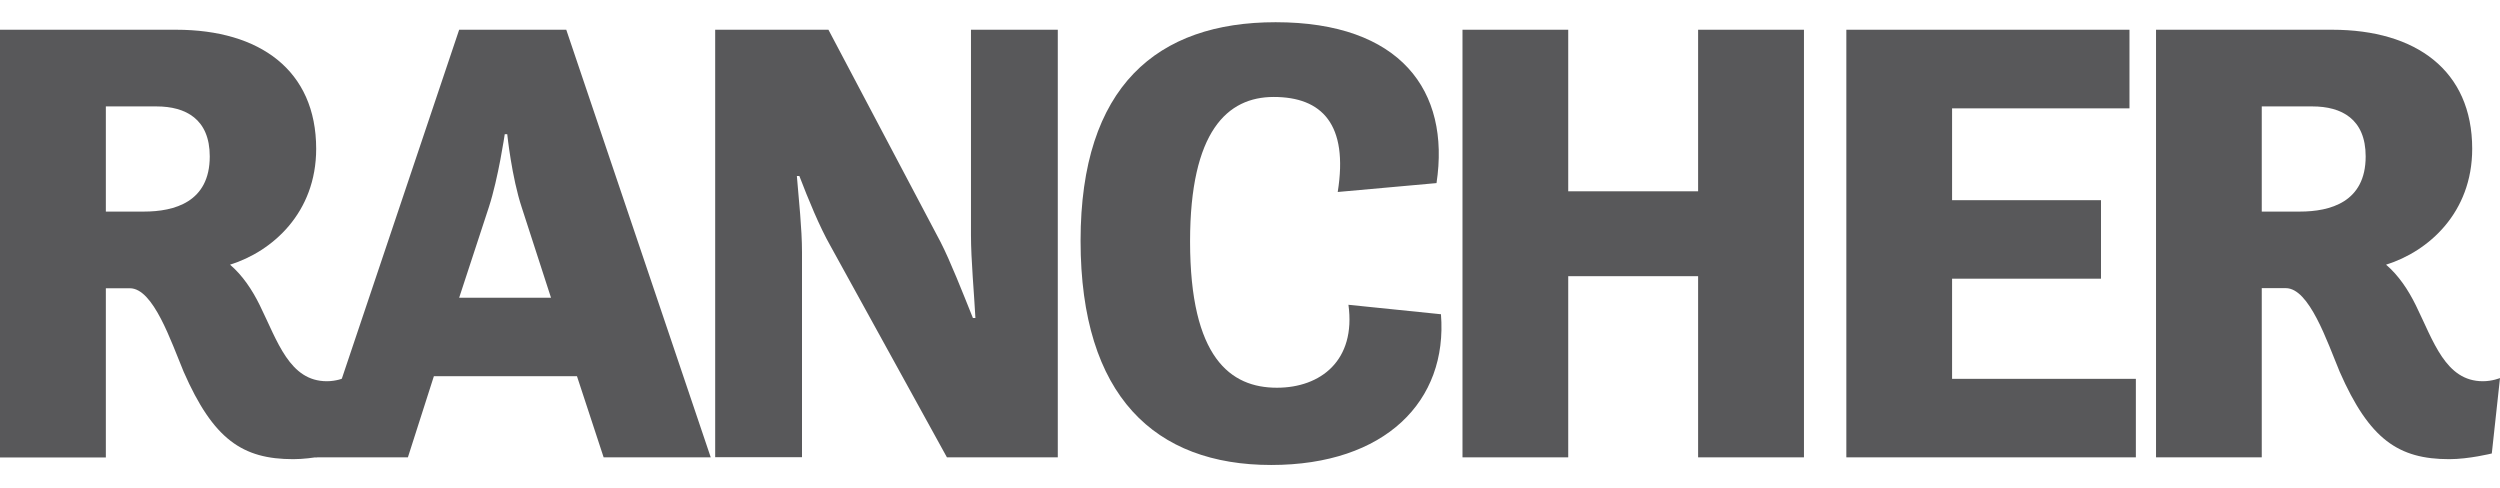
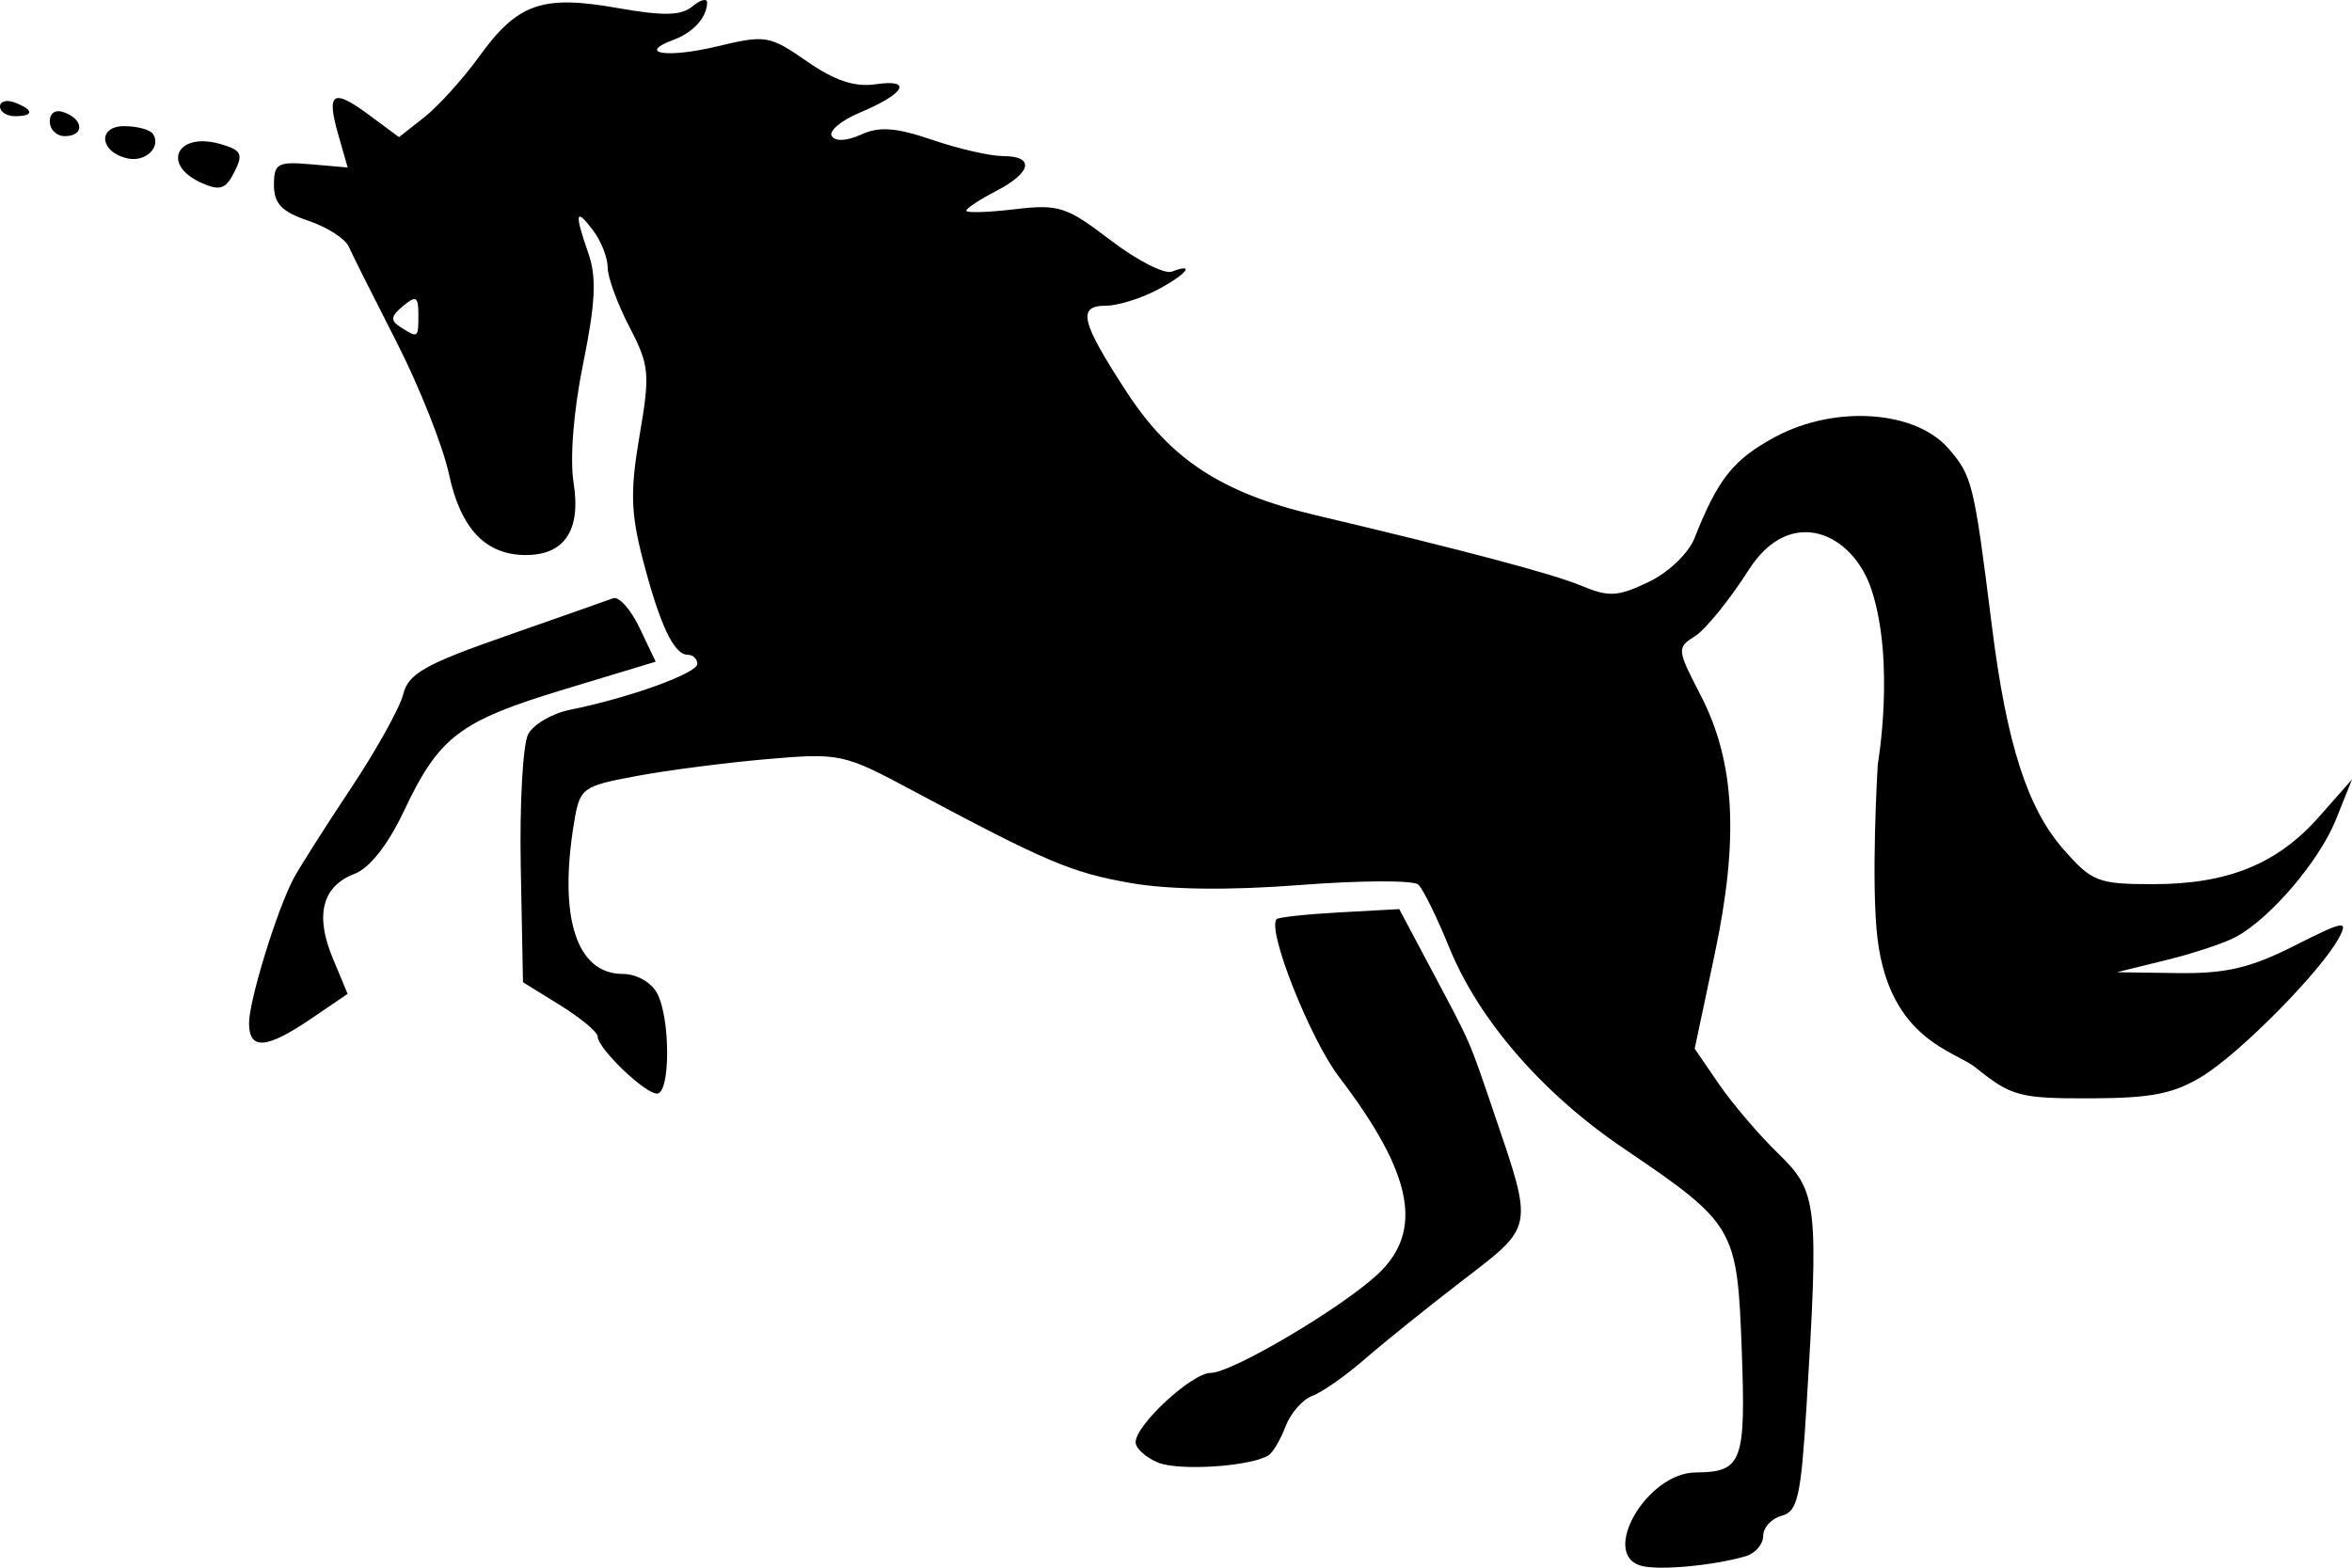
- <svg xmlns="http://www.w3.org/2000/svg" version="1.1" id="Layer_1" x="0px" y="0px" viewBox="0 0 2194.2 428" enable-background="new 0 0 2194.2 428" xml:space="preserve">
-   <path fill="#58585A" d="M0,26.1h154.6c73.4,0,122.9,35.6,122.9,104.5c0,56.1-38.4,90.1-75.6,101.7c11.1,9.5,19.5,22.2,26.1,35.6  c15.6,31.7,26.1,66.7,58.9,66.7c8.3,0,15-2.8,15-2.8l-7.2,66.2c0,0-20,5-37.3,5c-44.5,0-70.1-17.2-96.2-76.7  C150.1,299.7,134.6,253,114,253H92.9v148.5H0V26.1z M92.9,93.4v92.3h33.4c26.7,0,57.8-8.3,57.8-48.4c0-32.8-21.1-43.9-46.7-43.9  H92.9z" />
-   <path fill="#58585A" d="M403,26.1h94l126.8,375.3h-94l-23.4-71.2H380.8L358,401.4h-81.2L403,26.1z M403,261.3h80.6l-25.6-79  c-8.9-26.7-12.8-64.5-12.8-64.5h-2.2c0,0-5.6,38.4-13.9,63.9L403,261.3z" />
-   <path fill="#58585A" d="M627.6,26.1h99.5l98.4,186.3c8.3,16.1,19.5,44.5,28.4,66.7h2.2c-1.1-21.1-3.9-51.2-3.9-72.8V26.1h76.2v375.3  h-97.3L728.8,215.7c-9.5-16.7-19.5-41.1-27.2-61.2h-2.2c1.7,21.1,4.5,46.1,4.5,66.7v180.1h-76.2V26.1z" />
-   <path fill="#58585A" d="M948.4,211.3c0-135.7,67.3-191.8,171.2-191.8c109.5,0,153.5,60.1,141.2,141.2l-86.7,7.8  c9.5-59.5-13.9-83.4-56.2-83.4c-40.6,0-73.4,30-73.4,126.8c0,102.3,35.6,128.4,76.2,128.4c38.4,0,69.5-23.9,62.8-72.8l81.2,8.3  c6.1,76.2-48.9,132.3-149,132.3C1014,408.1,948.4,348,948.4,211.3" />
-   <polygon fill="#58585A" points="1283.6,26.1 1376.4,26.1 1376.4,167.9 1490.4,167.9 1490.4,26.1 1583.3,26.1 1583.3,401.4   1490.4,401.4 1490.4,242.4 1376.4,242.4 1376.4,401.4 1283.6,401.4 " />
-   <polygon fill="#58585A" points="1620.5,26.1 1869,26.1 1869,95.1 1713.3,95.1 1713.3,175.7 1844,175.7 1844,244.6 1713.3,244.6   1713.3,332.5 1874.6,332.5 1874.6,401.4 1620.5,401.4 " />
-   <path fill="#58585A" d="M1892.3,26.1h154.6c73.4,0,122.9,35.6,122.9,104.5c0,56.1-38.4,90.1-75.6,101.7  c11.1,9.5,19.5,22.2,26.1,35.6c15.6,31.7,26.1,66.7,58.9,66.7c8.3,0,15-2.8,15-2.8l-7.2,66.2c0,0-20,5-37.3,5  c-44.5,0-70.1-17.2-96.2-76.7c-11.1-26.7-26.7-73.4-47.3-73.4h-21.1v148.5h-92.8V26.1z M1985.1,93.4v92.3h33.4  c26.7,0,57.8-8.3,57.8-48.4c0-32.8-21.1-43.9-46.7-43.9H1985.1z" />
+ <svg xmlns="http://www.w3.org/2000/svg" width="225" height="150" id="svg2" version="1.0">
+   <defs id="defs4">
+     <linearGradient id="linearGradient4183">
+       <stop style="stop-color:#ffc0cb;stop-opacity:1;" offset="0" id="stop4185" />
+       <stop id="stop4191" offset="0.115" style="stop-color:#ffc0cb;stop-opacity:0.498;" />
+       <stop style="stop-color:#ffc0cb;stop-opacity:0.247;" offset="0.287" id="stop4193" />
+       <stop style="stop-color:#ffc0cb;stop-opacity:0;" offset="1" id="stop4187" />
+     </linearGradient>
+   </defs>
+   <g id="layer2" style="display:inline" transform="translate(-13.44662,-20.09043)">
+     <path style="fill:#000000;fill-opacity:1" d="M 170.447,169.908 C 166.475,168.8 171.01,161.01 175.645,160.979 C 180.114,160.949 180.465,160.015 180.066,149.231 C 179.635,137.556 179.423,137.195 168.74,129.952 C 160.97,124.684 154.891,117.667 152.065,110.703 C 150.902,107.837 149.577,105.147 149.12,104.726 C 148.664,104.305 143.573,104.325 137.808,104.771 C 131.054,105.293 125.291,105.225 121.607,104.58 C 115.936,103.587 113.511,102.557 100.642,95.675 C 94.151,92.204 93.779,92.125 86.824,92.725 C 82.893,93.064 77.26,93.794 74.306,94.347 C 69.112,95.318 68.915,95.467 68.36,98.827 C 66.862,107.902 68.598,113.278 73.027,113.278 C 74.321,113.278 75.752,114.083 76.308,115.124 C 77.593,117.528 77.586,124.73 76.299,124.73 C 75.129,124.73 70.624,120.398 70.624,119.272 C 70.624,118.848 69.016,117.504 67.051,116.286 L 63.477,114.073 L 63.265,103.066 C 63.148,97.012 63.466,91.286 63.972,90.34 C 64.477,89.394 66.288,88.341 67.996,87.999 C 73.59,86.878 80.154,84.513 80.154,83.617 C 80.154,83.135 79.74,82.74 79.234,82.74 C 77.916,82.74 76.565,79.875 74.943,73.638 C 73.783,69.176 73.726,67.041 74.628,61.772 C 75.646,55.829 75.573,55.049 73.653,51.359 C 72.511,49.166 71.577,46.608 71.577,45.675 C 71.577,44.741 70.947,43.144 70.178,42.125 C 68.49,39.891 68.382,40.454 69.745,44.37 C 70.53,46.624 70.409,49.1 69.235,54.868 C 68.311,59.402 67.947,63.978 68.322,66.328 C 69.038,70.814 67.455,73.197 63.757,73.197 C 59.902,73.197 57.517,70.691 56.398,65.465 C 55.824,62.786 53.567,57.095 51.383,52.819 C 49.198,48.543 47.137,44.429 46.803,43.677 C 46.469,42.924 44.724,41.812 42.925,41.206 C 40.407,40.357 39.653,39.572 39.653,37.802 C 39.653,35.73 40.003,35.532 43.18,35.809 L 46.707,36.117 L 45.817,33.009 C 44.646,28.923 45.27,28.512 48.744,31.084 L 51.618,33.212 L 54.045,31.301 C 55.379,30.25 57.74,27.635 59.291,25.491 C 62.969,20.407 65.309,19.585 72.502,20.854 C 76.923,21.634 78.609,21.597 79.692,20.697 C 80.47,20.05 81.1,19.896 81.092,20.354 C 81.067,21.764 79.763,23.203 77.873,23.903 C 74.31,25.224 77.292,25.672 82.045,24.53 C 86.693,23.413 87.057,23.474 90.648,25.966 C 93.307,27.812 95.221,28.447 97.231,28.151 C 100.81,27.626 100.008,29.063 95.723,30.856 C 93.931,31.606 92.712,32.619 93.014,33.108 C 93.346,33.646 94.461,33.588 95.832,32.963 C 97.57,32.169 99.162,32.289 102.638,33.476 C 105.134,34.327 108.172,35.024 109.389,35.024 C 112.458,35.024 112.154,36.598 108.743,38.364 C 107.17,39.178 105.884,40.028 105.884,40.252 C 105.884,40.477 107.957,40.414 110.491,40.114 C 114.725,39.611 115.469,39.851 119.681,43.071 C 122.202,44.998 124.846,46.351 125.557,46.078 C 127.931,45.166 126.884,46.408 124.037,47.883 C 122.491,48.684 120.347,49.339 119.272,49.339 C 116.468,49.339 116.82,50.824 121.228,57.6 C 125.424,64.05 130.352,67.27 139.237,69.369 C 153.395,72.714 162.005,74.999 164.691,76.123 C 167.348,77.236 168.195,77.191 171.14,75.785 C 173.077,74.86 174.977,73.037 175.57,71.534 C 177.79,65.912 179.273,64.052 183.244,61.908 C 188.966,58.819 196.699,59.342 199.869,63.034 C 202.126,65.661 202.283,66.306 204.001,80.016 C 205.409,91.251 207.386,97.413 210.849,101.362 C 213.564,104.459 214.156,104.689 219.415,104.689 C 226.564,104.689 231.303,102.764 235.299,98.236 L 238.447,94.669 L 236.918,98.486 C 235.338,102.432 230.718,107.875 227.386,109.716 C 226.338,110.296 223.336,111.297 220.715,111.943 L 215.95,113.116 L 221.772,113.197 C 226.366,113.261 228.714,112.712 232.907,110.594 C 237.679,108.184 238.117,108.105 237.2,109.819 C 235.513,112.977 227.821,120.783 224.169,123.043 C 221.428,124.739 219.298,125.164 213.437,125.183 C 206.667,125.205 205.852,124.987 202.46,122.251 C 200.446,120.625 194.313,119.597 193.079,110.081 C 192.384,104.716 193.079,93.241 193.079,93.241 C 193.079,93.241 194.775,83.516 192.485,76.526 C 190.7,71.078 184.741,68.352 180.748,74.602 C 178.913,77.475 176.598,80.335 175.602,80.957 C 173.845,82.056 173.861,82.222 176.131,86.604 C 179.421,92.953 179.822,100.303 177.483,111.369 L 175.566,120.435 L 177.891,123.827 C 179.169,125.692 181.716,128.675 183.55,130.456 C 187.321,134.116 187.449,135.247 186.268,154.568 C 185.735,163.294 185.412,164.724 183.886,165.124 C 182.915,165.378 182.12,166.242 182.12,167.043 C 182.12,167.844 181.37,168.72 180.453,168.99 C 177.373,169.896 172.129,170.377 170.447,169.908 z M 53.471,50.176 C 53.471,48.457 53.248,48.336 51.996,49.376 C 50.819,50.355 50.771,50.76 51.758,51.387 C 53.458,52.467 53.471,52.459 53.471,50.176 z M 124.228,160.032 C 123.049,159.545 122.084,158.67 122.084,158.088 C 122.084,156.429 127.475,151.451 129.271,151.451 C 131.273,151.451 141.65,145.33 145.193,142.06 C 149.683,137.916 148.63,132.431 141.566,123.163 C 138.749,119.468 134.61,109.005 135.58,108.034 C 135.761,107.852 138.474,107.561 141.607,107.389 L 147.304,107.075 L 150.345,112.801 C 154.247,120.147 153.927,119.414 156.386,126.638 C 160.15,137.697 160.215,137.349 153.437,142.548 C 150.133,145.083 145.908,148.48 144.048,150.098 C 142.188,151.717 139.91,153.316 138.985,153.653 C 138.06,153.989 136.907,155.307 136.423,156.582 C 135.939,157.857 135.195,159.107 134.769,159.359 C 132.987,160.419 126.213,160.851 124.228,160.032 z M 37.271,117.99 C 37.271,115.833 39.907,107.247 41.505,104.2 C 42.059,103.144 44.516,99.271 46.965,95.594 C 49.414,91.917 51.685,87.842 52.012,86.54 C 52.512,84.546 54.068,83.66 61.853,80.939 C 66.939,79.161 71.551,77.537 72.102,77.331 C 72.652,77.125 73.793,78.406 74.637,80.179 L 76.172,83.401 L 67.442,86.044 C 57.405,89.083 55.465,90.553 52.102,97.665 C 50.565,100.917 48.81,103.151 47.36,103.703 C 44.272,104.879 43.558,107.649 45.28,111.775 L 46.702,115.185 L 43.195,117.571 C 38.93,120.473 37.271,120.591 37.271,117.99 z M 32.73,37.593 C 28.828,35.849 30.37,32.672 34.536,33.872 C 36.549,34.452 36.737,34.829 35.87,36.546 C 35.039,38.191 34.483,38.376 32.73,37.593 z M 25.678,35.251 C 22.992,34.683 22.71,32.161 25.332,32.161 C 26.595,32.161 27.84,32.504 28.098,32.922 C 28.872,34.175 27.379,35.611 25.678,35.251 z M 18.211,31.714 C 18.211,30.86 18.77,30.527 19.641,30.862 C 21.491,31.573 21.491,33.115 19.641,33.115 C 18.855,33.115 18.211,32.485 18.211,31.714 z M 13.447,30.282 C 13.447,29.774 14.09,29.605 14.876,29.907 C 16.706,30.611 16.706,31.207 14.876,31.207 C 14.09,31.207 13.447,30.791 13.447,30.282 z" id="path2222" />
+   </g>
</svg>
